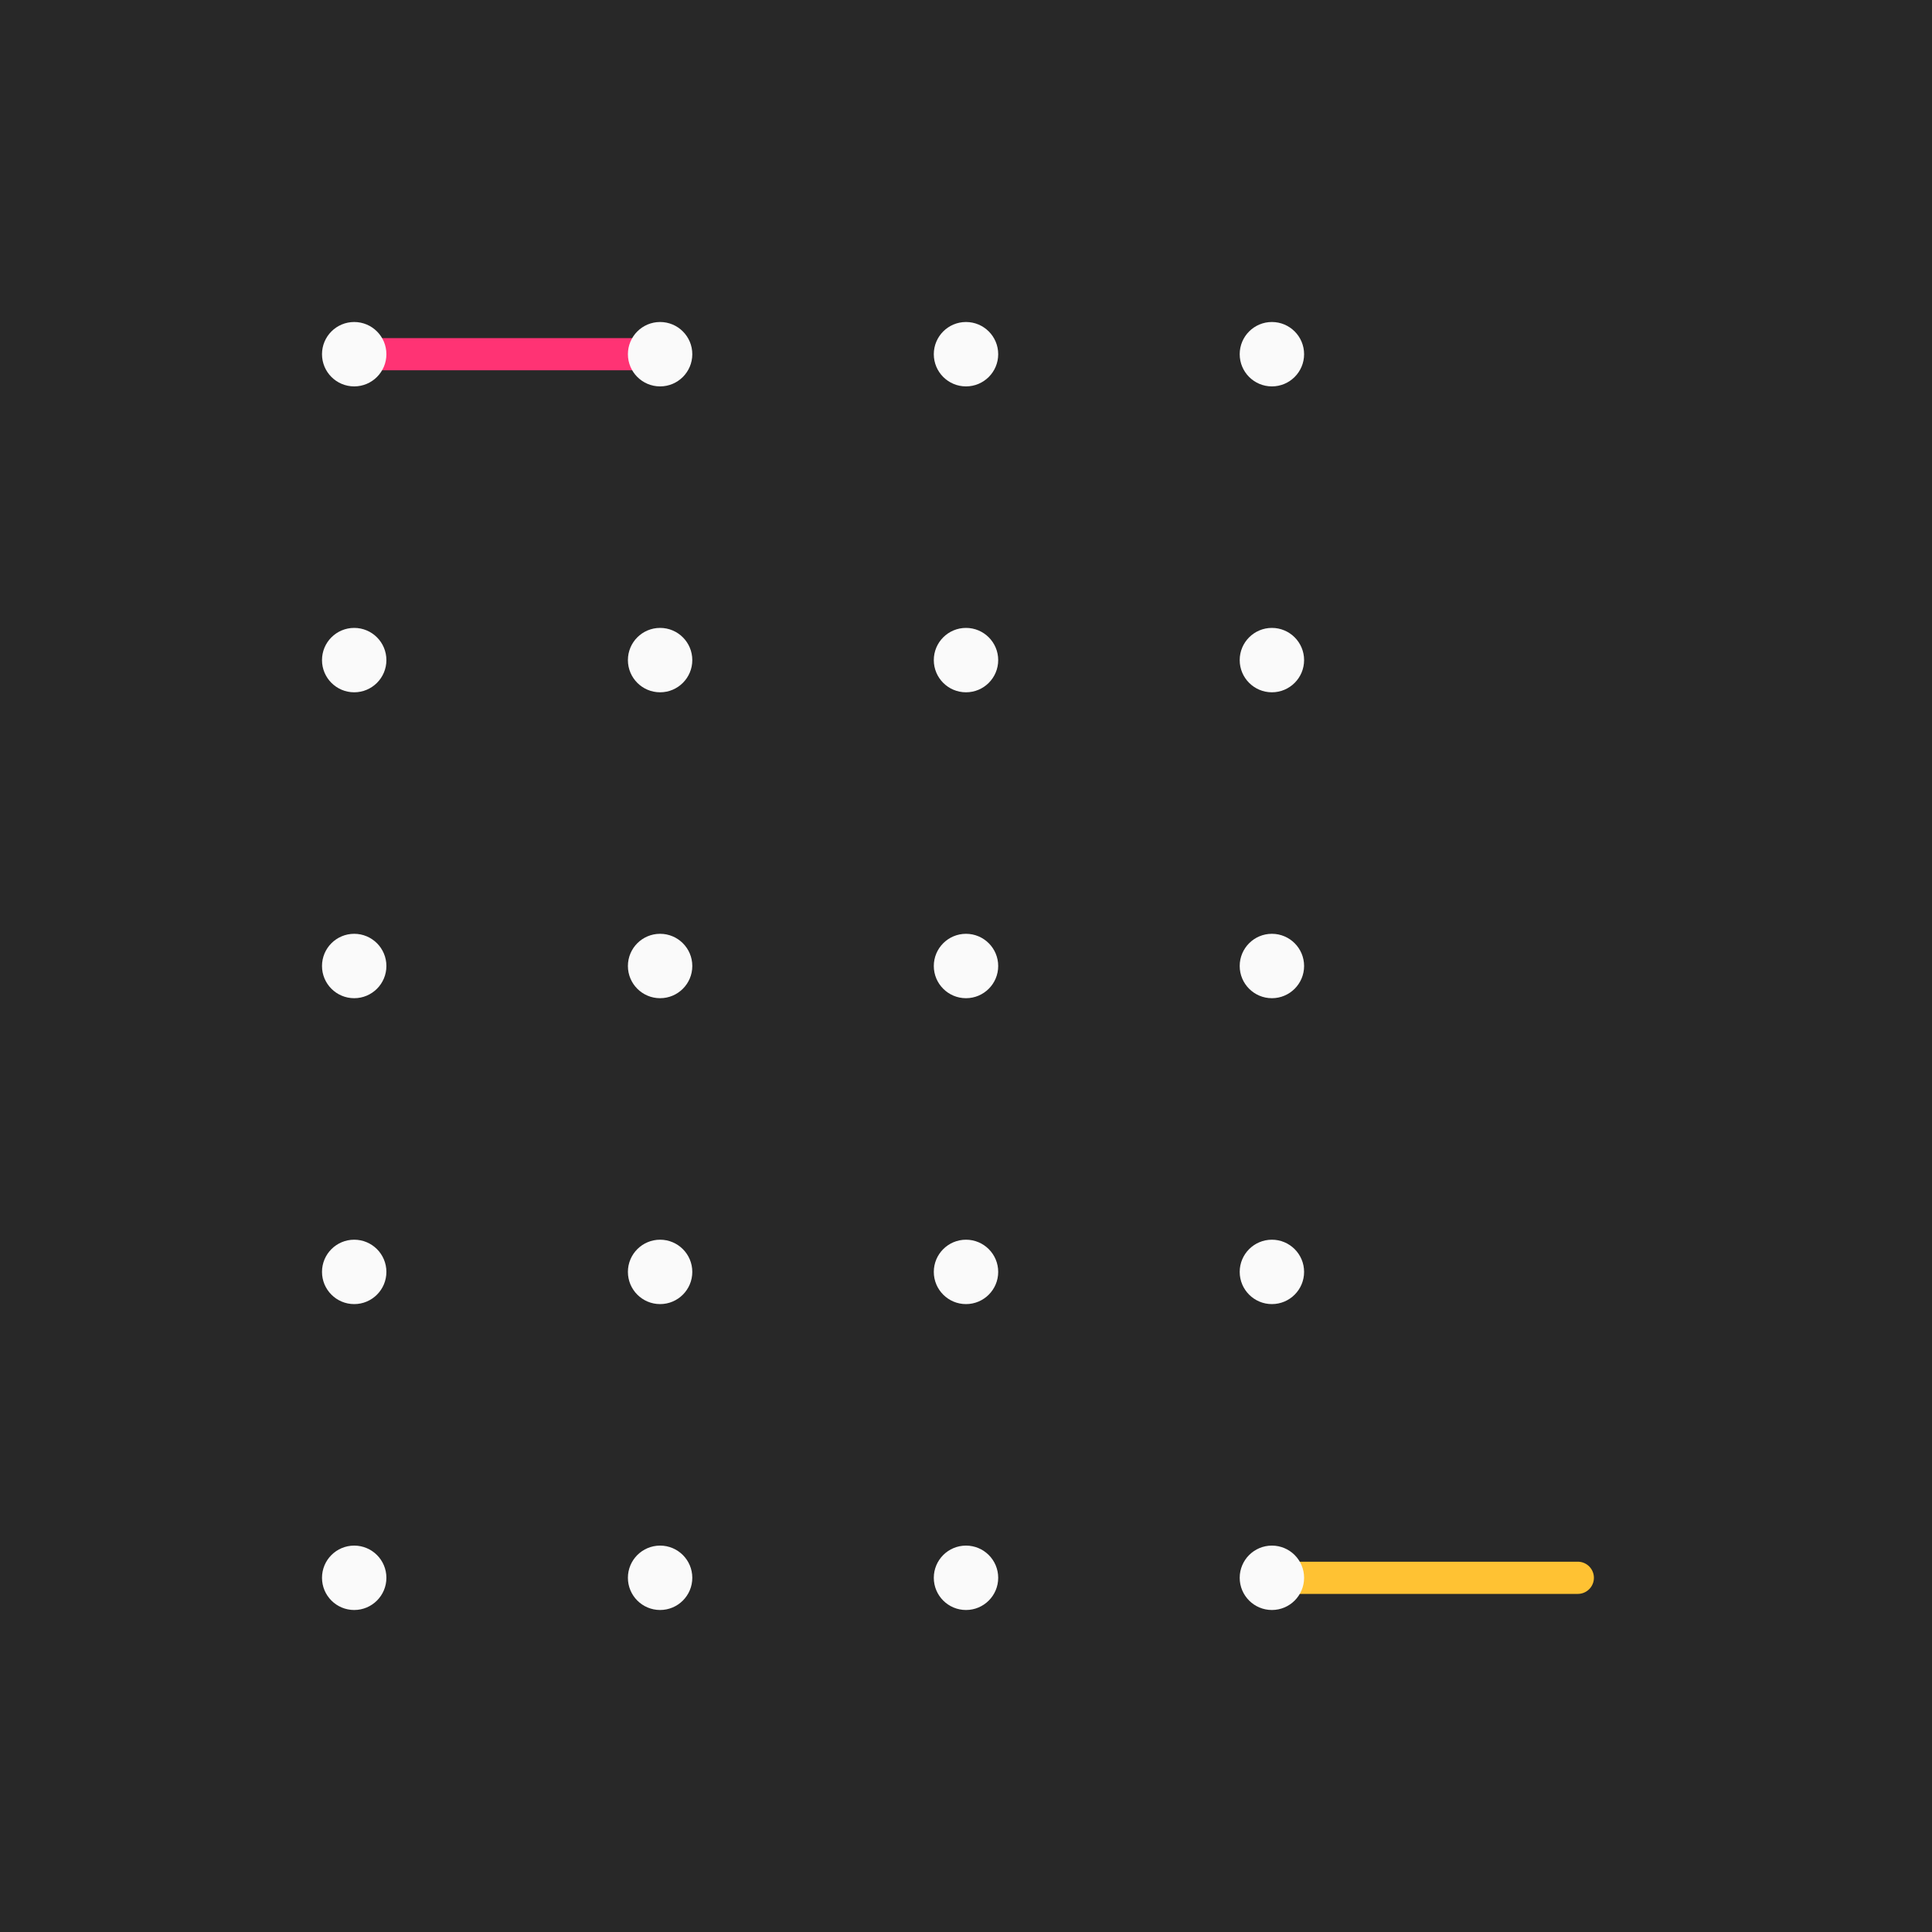
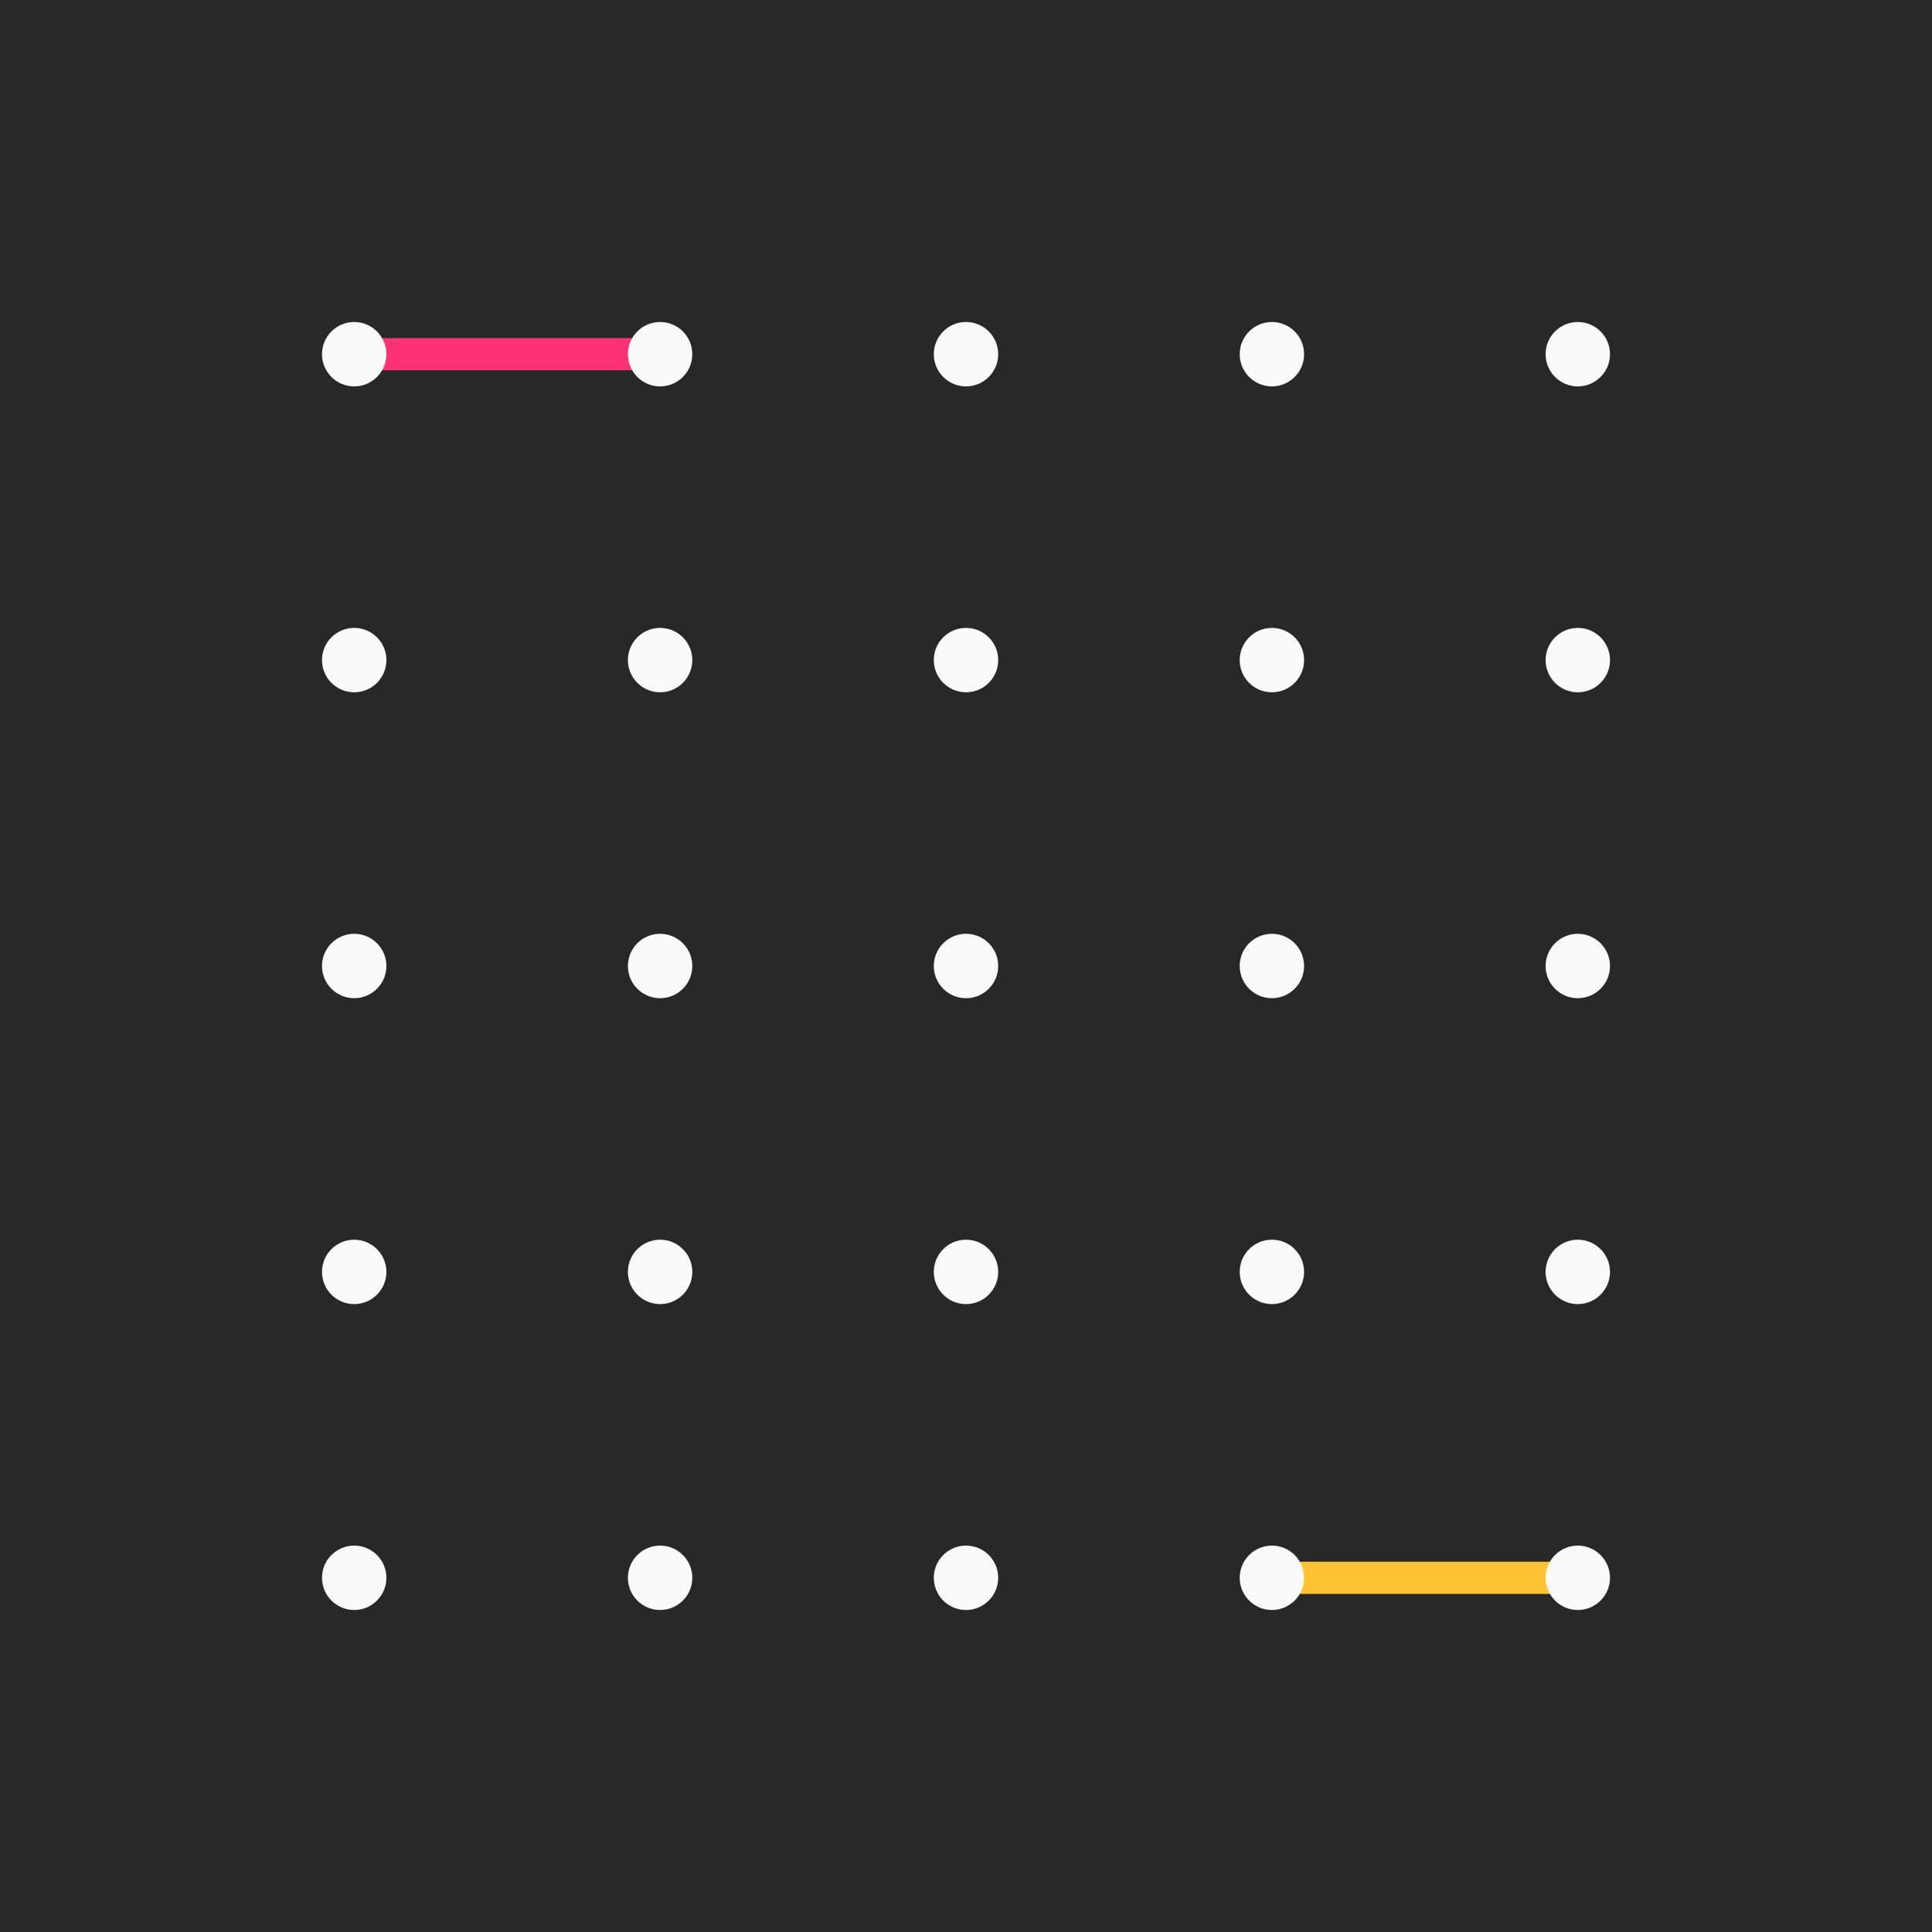
<svg xmlns="http://www.w3.org/2000/svg" xmlns:ns1="http://vectornator.io" height="100%" stroke-miterlimit="10" style="fill-rule:nonzero;clip-rule:evenodd;stroke-linecap:round;stroke-linejoin:round;" version="1.1" viewBox="0 0 3000 3000" width="100%" xml:space="preserve">
  <defs />
  <g id="Layer" ns1:layerName="Layer">
    <path d="M0 0L3000 0L3000 3000L0 3000L0 0Z" fill="#282828" fill-rule="nonzero" opacity="1" stroke="none" />
    <path d="M550 550L1025 550" fill="none" opacity="1" stroke="#ff3374" stroke-linecap="round" stroke-linejoin="miter" stroke-width="50" />
    <path d="M1975 2450L2450 2450" fill="none" opacity="1" stroke="#ffc233" stroke-linecap="round" stroke-linejoin="miter" stroke-width="50" />
    <path d="M1450 1500C1450 1472.39 1472.39 1450 1500 1450C1527.61 1450 1550 1472.39 1550 1500C1550 1527.61 1527.61 1550 1500 1550C1472.39 1550 1450 1527.61 1450 1500Z" fill="#fafafa" fill-rule="nonzero" opacity="1" stroke="none" />
    <path d="M1925 1500C1925 1472.39 1947.39 1450 1975 1450C2002.61 1450 2025 1472.39 2025 1500C2025 1527.61 2002.61 1550 1975 1550C1947.39 1550 1925 1527.61 1925 1500Z" fill="#fafafa" fill-rule="nonzero" opacity="1" stroke="none" />
+     <path d="M2400 1500C2400 1472.39 2422.39 1450 2450 1450C2477.61 1450 2500 1472.39 2500 1500C2500 1527.61 2477.61 1550 2450 1550C2422.39 1550 2400 1527.61 2400 1500Z" fill="#fafafa" fill-rule="nonzero" opacity="1" stroke="none" />
    <path d="M500 1500C500 1472.39 522.386 1450 550 1450C577.614 1450 600 1472.39 600 1500C600 1527.61 577.614 1550 550 1550C522.386 1550 500 1527.61 500 1500Z" fill="#fafafa" fill-rule="nonzero" opacity="1" stroke="none" />
    <path d="M975 1500C975 1472.39 997.386 1450 1025 1450C1052.61 1450 1075 1472.39 1075 1500C1075 1527.61 1052.61 1550 1025 1550C997.386 1550 975 1527.61 975 1500Z" fill="#fafafa" fill-rule="nonzero" opacity="1" stroke="none" />
    <path d="M1450 1975C1450 1947.39 1472.39 1925 1500 1925C1527.61 1925 1550 1947.39 1550 1975C1550 2002.61 1527.61 2025 1500 2025C1472.39 2025 1450 2002.61 1450 1975Z" fill="#fafafa" fill-rule="nonzero" opacity="1" stroke="none" />
    <path d="M1925 1975C1925 1947.39 1947.39 1925 1975 1925C2002.61 1925 2025 1947.39 2025 1975C2025 2002.61 2002.61 2025 1975 2025C1947.39 2025 1925 2002.61 1925 1975Z" fill="#fafafa" fill-rule="nonzero" opacity="1" stroke="none" />
+     <path d="M2400 1975C2400 1947.39 2422.39 1925 2450 1925C2477.61 1925 2500 1947.39 2500 1975C2500 2002.61 2477.61 2025 2450 2025C2422.39 2025 2400 2002.61 2400 1975Z" fill="#fafafa" fill-rule="nonzero" opacity="1" stroke="none" />
    <path d="M500 1975C500 1947.39 522.386 1925 550 1925C577.614 1925 600 1947.39 600 1975C600 2002.61 577.614 2025 550 2025C522.386 2025 500 2002.61 500 1975Z" fill="#fafafa" fill-rule="nonzero" opacity="1" stroke="none" />
    <path d="M975 1975C975 1947.39 997.386 1925 1025 1925C1052.61 1925 1075 1947.39 1075 1975C1075 2002.61 1052.61 2025 1025 2025C997.386 2025 975 2002.61 975 1975Z" fill="#fafafa" fill-rule="nonzero" opacity="1" stroke="none" />
    <path d="M1450 2450C1450 2422.39 1472.39 2400 1500 2400C1527.61 2400 1550 2422.39 1550 2450C1550 2477.61 1527.61 2500 1500 2500C1472.39 2500 1450 2477.61 1450 2450Z" fill="#fafafa" fill-rule="nonzero" opacity="1" stroke="none" />
    <path d="M1925 2450C1925 2422.39 1947.39 2400 1975 2400C2002.61 2400 2025 2422.39 2025 2450C2025 2477.61 2002.61 2500 1975 2500C1947.39 2500 1925 2477.61 1925 2450Z" fill="#fafafa" fill-rule="nonzero" opacity="1" stroke="none" />
+     <path d="M2400 2450C2400 2422.39 2422.39 2400 2450 2400C2477.61 2400 2500 2422.39 2500 2450C2500 2477.61 2477.61 2500 2450 2500C2422.39 2500 2400 2477.61 2400 2450Z" fill="#fafafa" fill-rule="nonzero" opacity="1" stroke="none" />
    <path d="M500 2450C500 2422.39 522.386 2400 550 2400C577.614 2400 600 2422.39 600 2450C600 2477.61 577.614 2500 550 2500C522.386 2500 500 2477.61 500 2450Z" fill="#fafafa" fill-rule="nonzero" opacity="1" stroke="none" />
    <path d="M975 2450C975 2422.39 997.386 2400 1025 2400C1052.61 2400 1075 2422.39 1075 2450C1075 2477.61 1052.61 2500 1025 2500C997.386 2500 975 2477.61 975 2450Z" fill="#fafafa" fill-rule="nonzero" opacity="1" stroke="none" />
    <path d="M1450 550C1450 522.386 1472.39 500 1500 500C1527.61 500 1550 522.386 1550 550C1550 577.614 1527.61 600 1500 600C1472.39 600 1450 577.614 1450 550Z" fill="#fafafa" fill-rule="nonzero" opacity="1" stroke="none" />
    <path d="M1925 550C1925 522.386 1947.39 500 1975 500C2002.61 500 2025 522.386 2025 550C2025 577.614 2002.61 600 1975 600C1947.39 600 1925 577.614 1925 550Z" fill="#fafafa" fill-rule="nonzero" opacity="1" stroke="none" />
+     <path d="M2400 550C2400 522.386 2422.39 500 2450 500C2477.61 500 2500 522.386 2500 550C2500 577.614 2477.61 600 2450 600C2422.39 600 2400 577.614 2400 550Z" fill="#fafafa" fill-rule="nonzero" opacity="1" stroke="none" />
    <path d="M500 550C500 522.386 522.386 500 550 500C577.614 500 600 522.386 600 550C600 577.614 577.614 600 550 600C522.386 600 500 577.614 500 550Z" fill="#fafafa" fill-rule="nonzero" opacity="1" stroke="none" />
    <path d="M975 550C975 522.386 997.386 500 1025 500C1052.61 500 1075 522.386 1075 550C1075 577.614 1052.61 600 1025 600C997.386 600 975 577.614 975 550Z" fill="#fafafa" fill-rule="nonzero" opacity="1" stroke="none" />
    <path d="M1450 1025C1450 997.386 1472.39 975 1500 975C1527.61 975 1550 997.386 1550 1025C1550 1052.61 1527.61 1075 1500 1075C1472.39 1075 1450 1052.61 1450 1025Z" fill="#fafafa" fill-rule="nonzero" opacity="1" stroke="none" />
    <path d="M1925 1025C1925 997.386 1947.39 975 1975 975C2002.61 975 2025 997.386 2025 1025C2025 1052.61 2002.61 1075 1975 1075C1947.39 1075 1925 1052.61 1925 1025Z" fill="#fafafa" fill-rule="nonzero" opacity="1" stroke="none" />
+     <path d="M2400 1025C2400 997.386 2422.39 975 2450 975C2477.61 975 2500 997.386 2500 1025C2500 1052.61 2477.61 1075 2450 1075C2422.39 1075 2400 1052.61 2400 1025Z" fill="#fafafa" fill-rule="nonzero" opacity="1" stroke="none" />
    <path d="M500 1025C500 997.386 522.386 975 550 975C577.614 975 600 997.386 600 1025C600 1052.61 577.614 1075 550 1075C522.386 1075 500 1052.61 500 1025Z" fill="#fafafa" fill-rule="nonzero" opacity="1" stroke="none" />
    <path d="M975 1025C975 997.386 997.386 975 1025 975C1052.61 975 1075 997.386 1075 1025C1075 1052.61 1052.61 1075 1025 1075C997.386 1075 975 1052.61 975 1025Z" fill="#fafafa" fill-rule="nonzero" opacity="1" stroke="none" />
  </g>
</svg>
